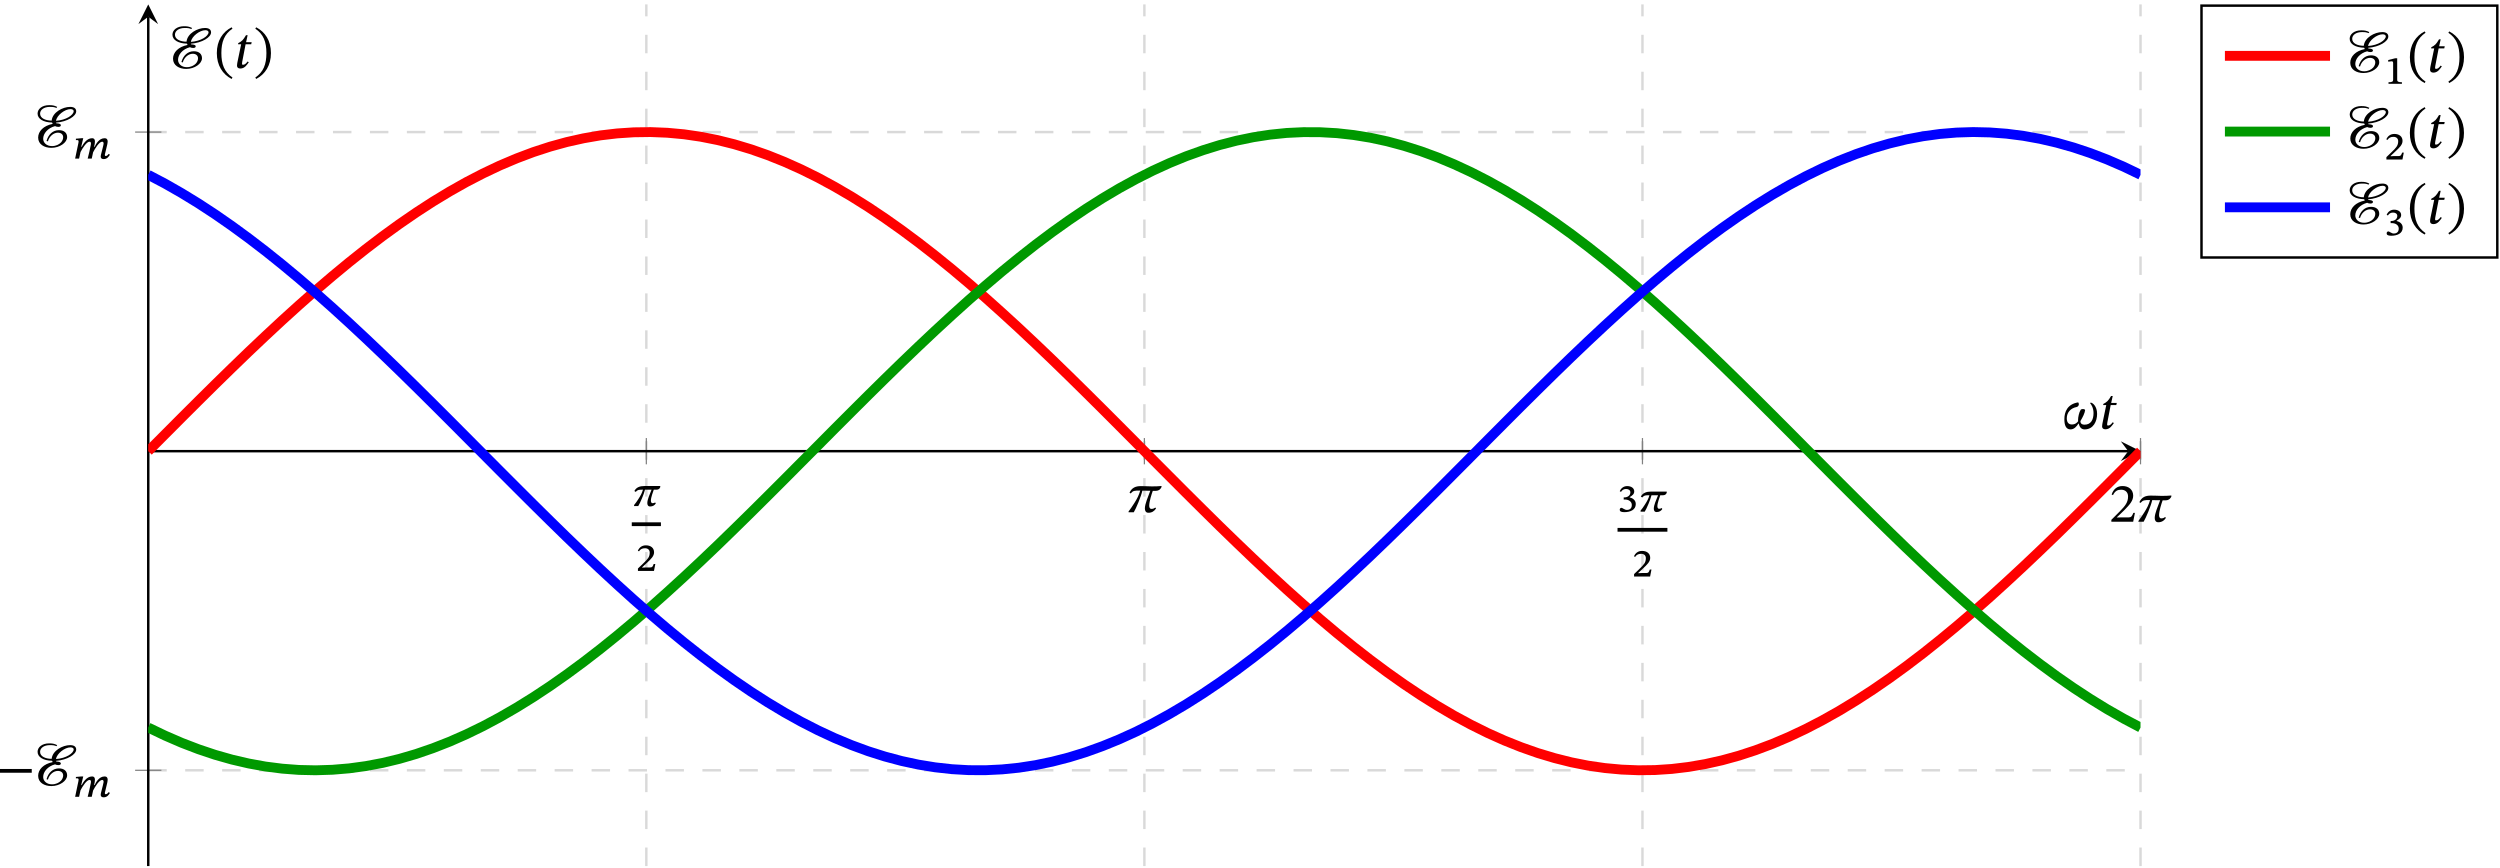
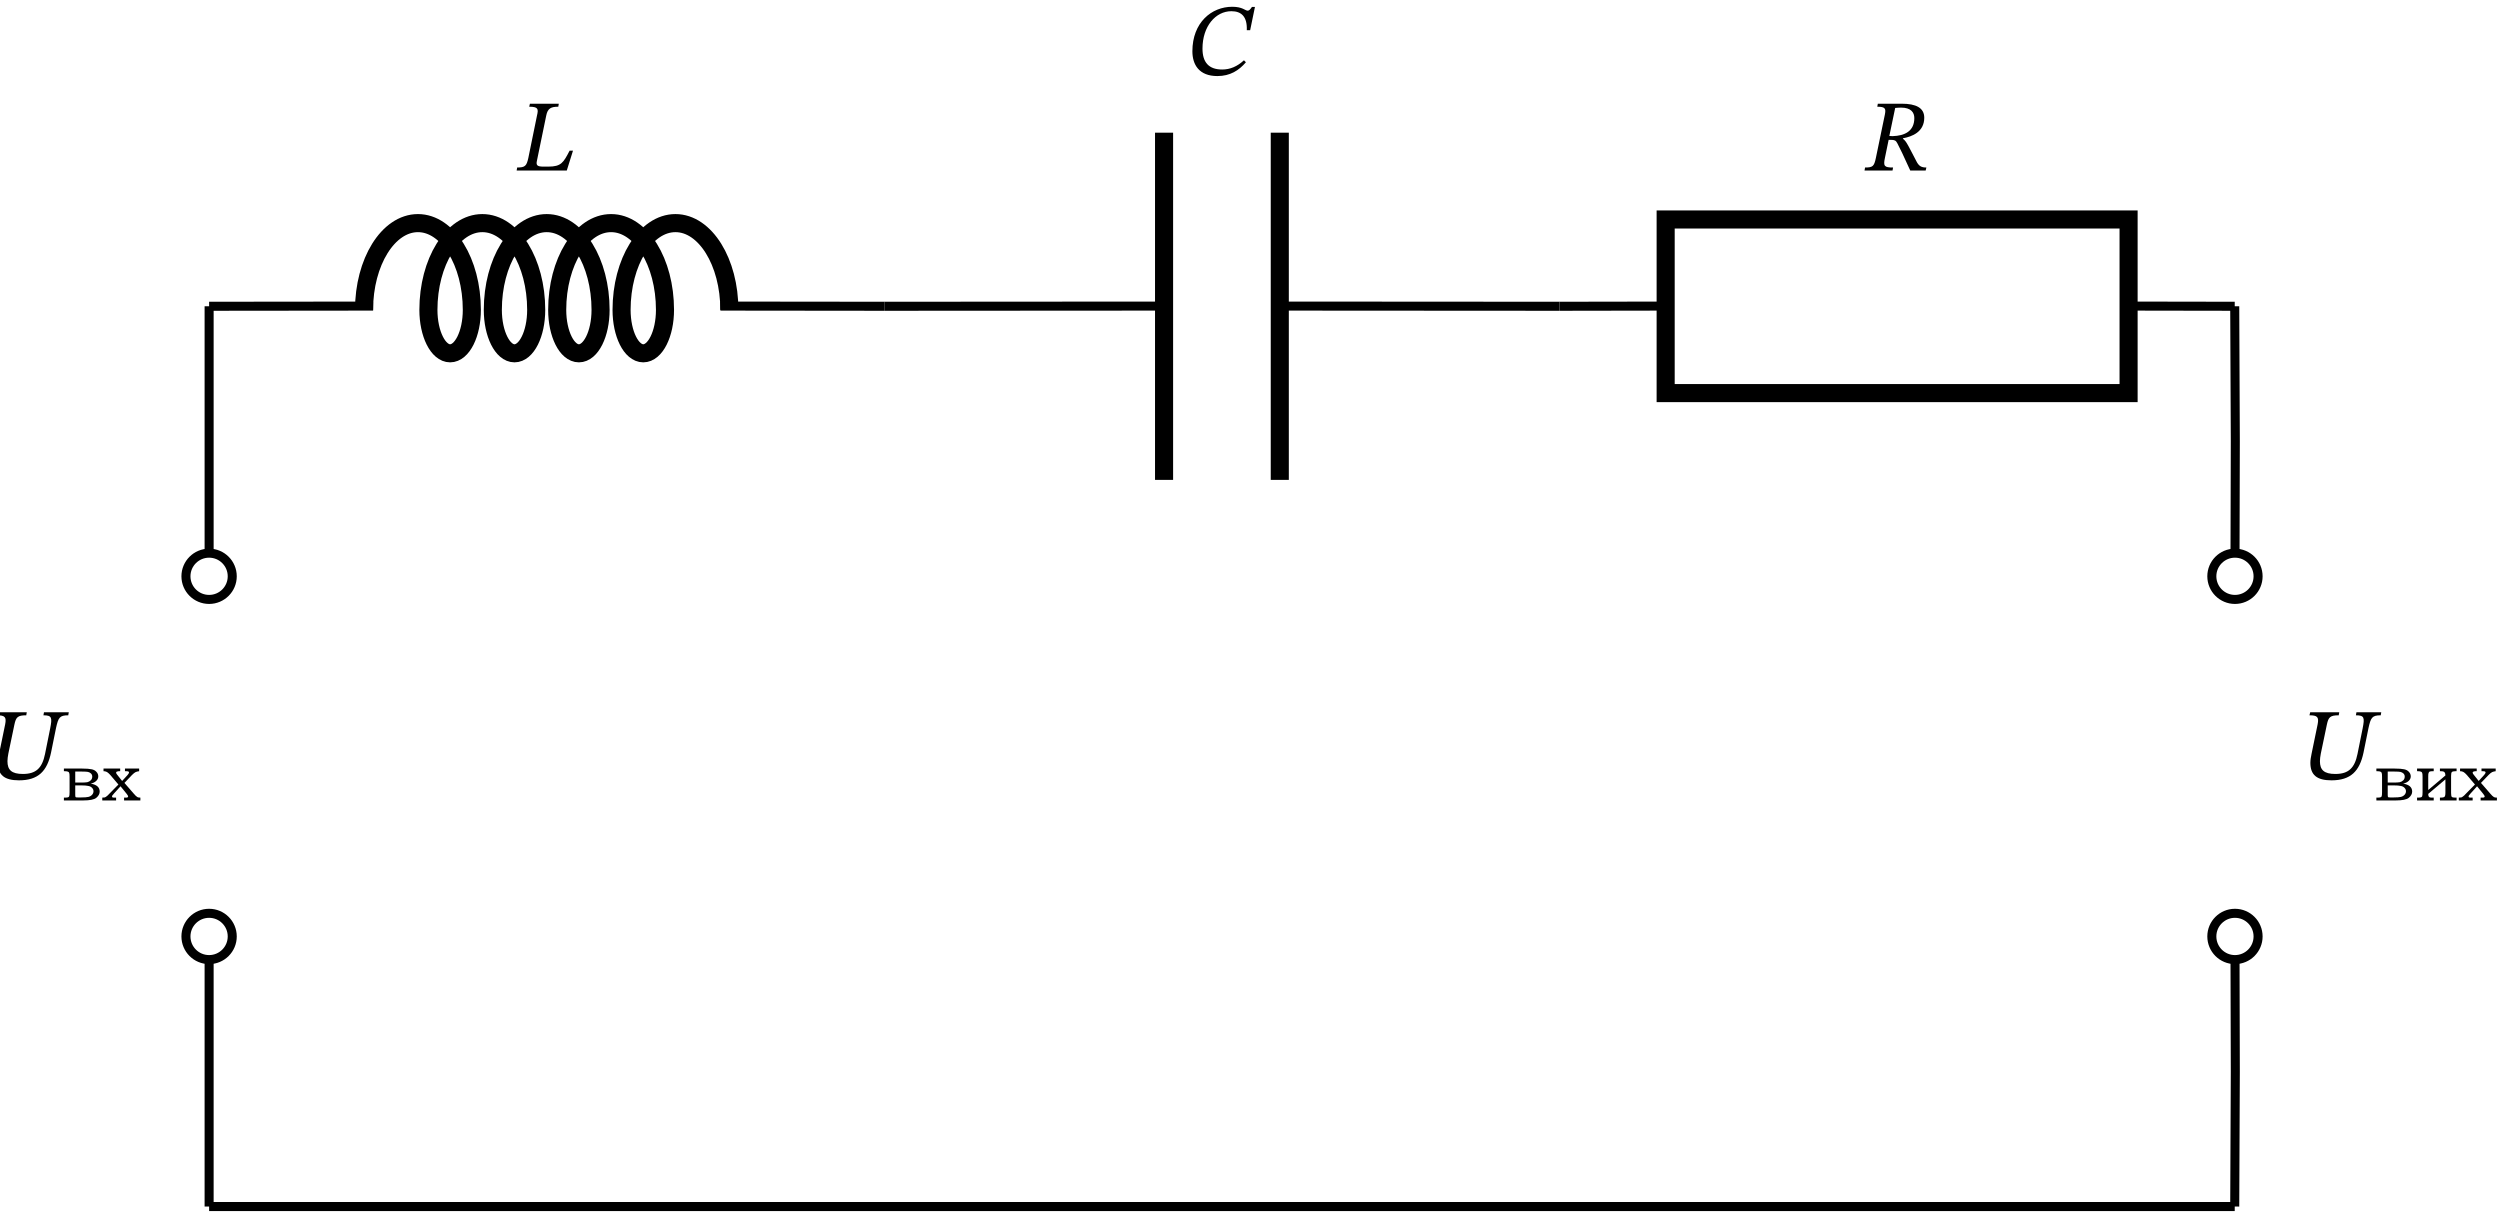
- <svg xmlns="http://www.w3.org/2000/svg" xmlns:xlink="http://www.w3.org/1999/xlink" width="404.523pt" height="140.428pt" viewBox="0 0 404.523 140.428" version="1.2">
+ <svg xmlns="http://www.w3.org/2000/svg" xmlns:xlink="http://www.w3.org/1999/xlink" width="220.428pt" height="107.2pt" viewBox="0 0 220.428 107.2" version="1.2">
  <defs>
    <g>
      <symbol overflow="visible" id="glyph0-0">
-         <path style="stroke:none;" d="M 3.562 1.016 L 3.562 -4.703 L 0.062 -4.703 L 0.062 1.016 Z M 3.25 0.688 L 0.359 0.688 L 0.359 -4.391 L 3.25 -4.391 Z M 1.922 -1.016 L 1.922 -1.109 C 1.922 -1.766 2.875 -2.234 2.875 -3.109 C 2.875 -3.734 2.359 -4 1.766 -4 C 1.172 -4 0.75 -3.656 0.75 -3.172 C 0.75 -2.891 0.875 -2.766 1.062 -2.766 C 1.203 -2.766 1.328 -2.844 1.328 -3.016 C 1.328 -3.25 1.203 -3.25 1.203 -3.453 C 1.203 -3.641 1.359 -3.781 1.719 -3.781 C 2.094 -3.781 2.344 -3.562 2.344 -3.094 C 2.344 -2.172 1.672 -1.953 1.672 -1.172 L 1.672 -1.016 Z M 2.141 -0.281 C 2.141 -0.469 2.016 -0.641 1.812 -0.641 C 1.578 -0.641 1.453 -0.484 1.453 -0.281 C 1.453 -0.094 1.562 0.047 1.797 0.047 C 2.016 0.047 2.141 -0.094 2.141 -0.281 Z M 2.141 -0.281 " />
+         <path style="stroke:none;" d="M 5.344 1.516 L 5.344 -7.047 L 0.094 -7.047 L 0.094 1.516 Z M 4.875 1.047 L 0.547 1.047 L 0.547 -6.578 L 4.875 -6.578 Z M 2.875 -1.531 L 2.875 -1.672 C 2.875 -2.641 4.312 -3.344 4.312 -4.656 C 4.312 -5.594 3.531 -6 2.656 -6 C 1.75 -6 1.125 -5.484 1.125 -4.766 C 1.125 -4.344 1.297 -4.141 1.594 -4.141 C 1.797 -4.141 1.984 -4.25 1.984 -4.531 C 1.984 -4.875 1.797 -4.875 1.797 -5.172 C 1.797 -5.453 2.047 -5.656 2.578 -5.656 C 3.141 -5.656 3.5 -5.344 3.5 -4.641 C 3.5 -3.25 2.516 -2.922 2.516 -1.766 L 2.516 -1.531 Z M 3.203 -0.438 C 3.203 -0.703 3.016 -0.953 2.703 -0.953 C 2.375 -0.953 2.172 -0.719 2.172 -0.438 C 2.172 -0.141 2.344 0.078 2.703 0.078 C 3.016 0.078 3.203 -0.141 3.203 -0.438 Z M 3.203 -0.438 " />
      </symbol>
      <symbol overflow="visible" id="glyph0-1">
-         <path style="stroke:none;" d="M 4.609 -3.25 L 2.062 -3.25 C 1.312 -3.25 0.734 -3.047 0.422 -2.438 L 0.641 -2.297 C 0.953 -2.656 1.125 -2.656 1.812 -2.656 C 1.625 -2.047 1.453 -1.734 1.062 -1.125 C 0.75 -0.641 0.688 -0.562 0.375 -0.172 L 0.375 0 L 1.047 0 C 1.359 -0.5 1.969 -1.922 2.141 -2.656 L 3.203 -2.656 C 2.891 -1.875 2.516 -1.062 2.516 -0.484 C 2.516 -0.188 2.641 0.062 2.969 0.062 C 3.422 0.062 3.703 -0.141 3.891 -0.438 L 3.781 -0.594 C 3.672 -0.516 3.578 -0.469 3.375 -0.469 C 3.141 -0.469 3.094 -0.719 3.094 -0.891 C 3.094 -1.406 3.453 -2.328 3.562 -2.656 L 3.984 -2.656 C 4.516 -2.656 4.609 -3.062 4.609 -3.094 Z M 4.609 -3.25 " />
+         <path style="stroke:none;" d="M 4.859 -1.75 L 4.562 -1.75 C 4.016 -0.703 3.828 -0.344 2.688 -0.344 L 2.266 -0.344 C 1.734 -0.344 1.594 -0.438 1.672 -0.828 L 2.5 -4.844 C 2.625 -5.484 2.922 -5.625 3.562 -5.625 L 3.609 -5.891 L 1.062 -5.891 L 1 -5.625 C 1.781 -5.625 1.828 -5.438 1.688 -4.859 L 0.922 -1.109 C 0.766 -0.391 0.625 -0.266 -0.062 -0.266 L -0.109 0 L 4.312 0 Z M 4.859 -1.75 " />
      </symbol>
      <symbol overflow="visible" id="glyph0-2">
-         <path style="stroke:none;" d="M 3.125 -1.125 L 2.859 -1.125 C 2.703 -0.688 2.641 -0.562 2.266 -0.562 L 1.516 -0.562 L 1 -0.531 L 1 -0.594 L 1.734 -1.281 C 2.438 -1.938 2.922 -2.391 2.922 -3.016 C 2.922 -3.734 2.375 -4.141 1.609 -4.141 C 0.953 -4.141 0.531 -3.797 0.297 -3.266 L 0.484 -3.172 C 0.688 -3.5 0.984 -3.672 1.453 -3.672 C 1.953 -3.672 2.219 -3.375 2.219 -2.969 C 2.219 -2.25 1.891 -1.906 1.141 -1.188 L 0.312 -0.391 L 0.312 0 L 2.906 0 Z M 3.125 -1.125 " />
+         <path style="stroke:none;" d="M 5.078 -1.297 C 4.484 -0.75 3.859 -0.484 3.156 -0.484 C 1.969 -0.484 1.422 -1.125 1.422 -2.328 C 1.422 -4.297 2.578 -5.625 3.969 -5.625 C 4.859 -5.625 5.375 -5.141 5.328 -3.953 L 5.625 -3.953 L 6.047 -6 L 5.781 -6 C 5.641 -5.797 5.547 -5.672 5.406 -5.672 C 5.188 -5.672 4.953 -6.016 4.047 -6.016 C 2.219 -6.016 0.531 -4.625 0.531 -2.094 C 0.531 -0.922 1.109 0.094 2.734 0.094 C 3.859 0.094 4.641 -0.406 5.25 -1.125 Z M 5.078 -1.297 " />
      </symbol>
      <symbol overflow="visible" id="glyph0-3">
-         <path style="stroke:none;" d="M 0.562 -3.203 C 0.75 -3.531 1.047 -3.672 1.391 -3.672 C 1.781 -3.672 2.078 -3.484 2.078 -3.125 C 2.078 -2.594 1.594 -2.312 1.141 -2.312 L 1 -2.312 L 1 -1.969 L 1.156 -1.969 C 1.812 -1.969 2.312 -1.641 2.312 -1.078 C 2.312 -0.438 1.859 -0.281 1.516 -0.281 C 1.328 -0.281 1.281 -0.312 1 -0.453 C 0.766 -0.594 0.703 -0.625 0.641 -0.625 C 0.422 -0.625 0.359 -0.438 0.359 -0.312 C 0.359 -0.109 0.484 0.078 1.094 0.078 C 2.047 0.078 2.953 -0.281 2.953 -1.234 C 2.953 -1.844 2.484 -2.188 1.969 -2.312 L 1.969 -2.359 C 2.391 -2.609 2.703 -2.844 2.703 -3.281 C 2.703 -3.812 2.219 -4.141 1.562 -4.141 C 1.047 -4.141 0.594 -3.859 0.359 -3.312 Z M 0.562 -3.203 " />
+         <path style="stroke:none;" d="M 5.188 -4.656 C 5.188 -5.531 4.453 -5.891 3.203 -5.891 L 1.094 -5.891 L 1.047 -5.625 C 1.766 -5.625 1.812 -5.453 1.719 -4.953 L 0.922 -1.109 C 0.766 -0.359 0.641 -0.266 -0.031 -0.266 L -0.078 0 L 2.391 0 L 2.438 -0.266 C 1.672 -0.266 1.562 -0.375 1.719 -1.109 L 2.047 -2.703 L 2.25 -2.703 C 2.562 -2.703 2.688 -2.656 2.812 -2.406 C 3.094 -1.859 3.281 -1.484 3.953 0 L 5.312 0 L 5.375 -0.266 C 4.953 -0.266 4.75 -0.375 4.547 -0.719 C 3.812 -2.109 3.625 -2.578 3.312 -2.797 L 3.312 -2.844 C 4.094 -2.984 5.188 -3.391 5.188 -4.656 Z M 2.625 -5.516 C 2.828 -5.531 2.922 -5.547 3.141 -5.547 C 4.031 -5.547 4.312 -5.109 4.312 -4.625 C 4.312 -3.469 3.469 -3.062 2.391 -3.031 L 2.109 -3.047 Z M 2.625 -5.516 " />
      </symbol>
      <symbol overflow="visible" id="glyph0-4">
-         <path style="stroke:none;" d="M 3.141 0 L 3.359 -1.016 C 3.656 -1.609 4.344 -2.734 4.828 -2.734 C 5.016 -2.734 5.062 -2.594 5.062 -2.406 C 5.062 -2.328 4.984 -2.047 4.953 -1.891 L 4.625 -0.594 C 4.609 -0.531 4.594 -0.422 4.594 -0.344 C 4.594 -0.156 4.656 0.078 5.094 0.078 C 5.688 0.078 5.953 -0.438 6.078 -0.625 L 5.891 -0.766 C 5.797 -0.641 5.625 -0.422 5.406 -0.422 C 5.312 -0.422 5.266 -0.484 5.266 -0.562 C 5.266 -0.609 5.266 -0.672 5.266 -0.672 L 5.656 -2.297 C 5.672 -2.422 5.719 -2.609 5.719 -2.766 C 5.719 -3.031 5.625 -3.297 5.219 -3.297 C 4.328 -3.297 3.828 -2.359 3.609 -1.906 L 3.516 -1.906 L 3.609 -2.297 C 3.609 -2.297 3.656 -2.562 3.656 -2.766 C 3.656 -3.031 3.578 -3.297 3.188 -3.297 C 2.281 -3.297 1.719 -2.266 1.516 -1.906 L 1.438 -1.906 L 1.766 -3.297 L 1.453 -3.297 L 0.578 -3.219 L 0.578 -2.984 C 0.578 -2.984 0.688 -3 0.766 -3 C 0.969 -3 1.016 -2.906 1.016 -2.781 C 1.016 -2.672 0.984 -2.531 0.984 -2.531 L 0.453 0 L 1.094 0 L 1.328 -1.062 C 1.688 -1.766 2.328 -2.734 2.781 -2.734 C 2.969 -2.734 3.016 -2.594 3.016 -2.406 C 3.016 -2.359 3 -2.25 2.984 -2.188 C 2.828 -1.453 2.688 -0.734 2.484 0 Z M 3.141 0 " />
-       </symbol>
-       <symbol overflow="visible" id="glyph0-5">
-         <path style="stroke:none;" d="M 2.828 0 L 2.828 -0.25 C 2.266 -0.25 2.062 -0.344 2.062 -0.656 L 2.062 -4.125 L 1.719 -4.125 L 0.609 -3.844 L 0.609 -3.578 C 0.719 -3.594 1.031 -3.641 1.156 -3.641 C 1.359 -3.641 1.406 -3.547 1.406 -3.312 L 1.406 -0.656 C 1.406 -0.359 1.25 -0.25 0.656 -0.25 L 0.656 0 Z M 2.828 0 " />
+         <path style="stroke:none;" d="M 7.188 -5.891 L 5 -5.891 L 4.953 -5.625 C 5.703 -5.625 5.734 -5.422 5.547 -4.469 L 5.094 -2.219 C 4.844 -0.984 4.312 -0.453 3.141 -0.453 C 2.141 -0.453 1.781 -0.812 1.781 -1.578 C 1.781 -1.75 1.812 -2.016 1.859 -2.25 L 2.391 -4.797 C 2.531 -5.469 2.688 -5.625 3.438 -5.625 L 3.484 -5.891 L 0.922 -5.891 L 0.859 -5.625 C 1.562 -5.625 1.703 -5.469 1.578 -4.828 L 1.047 -2.25 C 0.984 -1.953 0.938 -1.672 0.938 -1.438 C 0.938 -0.375 1.5 0.109 2.797 0.109 C 4.5 0.109 5.281 -0.703 5.625 -2.344 L 6.062 -4.5 C 6.266 -5.422 6.375 -5.625 7.141 -5.625 Z M 7.188 -5.891 " />
      </symbol>
      <symbol overflow="visible" id="glyph1-0">
-         <path style="stroke:none;" d="M 5.344 1.516 L 5.344 -7.047 L 0.094 -7.047 L 0.094 1.516 Z M 4.875 1.047 L 0.547 1.047 L 0.547 -6.578 L 4.875 -6.578 Z M 2.875 -1.531 L 2.875 -1.672 C 2.875 -2.641 4.312 -3.344 4.312 -4.656 C 4.312 -5.594 3.531 -6 2.656 -6 C 1.75 -6 1.125 -5.484 1.125 -4.766 C 1.125 -4.344 1.297 -4.141 1.594 -4.141 C 1.797 -4.141 1.984 -4.25 1.984 -4.531 C 1.984 -4.875 1.797 -4.875 1.797 -5.172 C 1.797 -5.453 2.047 -5.656 2.578 -5.656 C 3.141 -5.656 3.5 -5.344 3.5 -4.641 C 3.5 -3.25 2.516 -2.922 2.516 -1.766 L 2.516 -1.531 Z M 3.203 -0.438 C 3.203 -0.703 3.016 -0.953 2.703 -0.953 C 2.375 -0.953 2.172 -0.719 2.172 -0.438 C 2.172 -0.141 2.344 0.078 2.703 0.078 C 3.016 0.078 3.203 -0.141 3.203 -0.438 Z M 3.203 -0.438 " />
+         <path style="stroke:none;" d="M 0.75 0 L 0.75 -3.734 L 3.734 -3.734 L 3.734 0 Z M 0.844 -0.094 L 3.641 -0.094 L 3.641 -3.641 L 0.844 -3.641 Z M 0.844 -0.094 " />
      </symbol>
      <symbol overflow="visible" id="glyph1-1">
-         <path style="stroke:none;" d="M 5.609 -4.25 C 5.125 -4.203 4.594 -4.188 4.047 -4.188 C 3.406 -4.203 2.906 -4.234 2.266 -4.234 C 1.406 -4.234 0.812 -3.969 0.438 -3.172 L 0.625 -3.047 C 1.016 -3.5 1.203 -3.516 2.172 -3.516 C 1.953 -2.75 1.688 -2.234 1.234 -1.516 C 0.797 -0.828 0.688 -0.688 0.281 -0.125 L 0.281 0 L 1.125 0 C 1.5 -0.609 2.312 -2.562 2.516 -3.5 C 2.953 -3.5 3.359 -3.484 3.797 -3.484 C 3.438 -2.484 2.922 -1.375 2.922 -0.609 C 2.922 -0.234 3.078 0.078 3.5 0.078 C 4.047 0.078 4.438 -0.172 4.734 -0.625 L 4.609 -0.766 C 4.453 -0.656 4.297 -0.547 3.984 -0.547 C 3.688 -0.547 3.625 -0.844 3.625 -1.078 C 3.625 -1.766 4.047 -3.047 4.203 -3.469 C 4.422 -3.469 4.547 -3.469 4.688 -3.469 C 5.281 -3.469 5.578 -3.906 5.625 -4.141 Z M 5.609 -4.25 " />
+         <path style="stroke:none;" d="M 0.203 0 L 0.203 -0.25 L 0.281 -0.25 C 0.426 -0.25 0.523 -0.258 0.578 -0.281 C 0.629 -0.301 0.66 -0.332 0.672 -0.375 C 0.691 -0.426 0.703 -0.547 0.703 -0.734 L 0.703 -2.094 C 0.703 -2.27 0.691 -2.379 0.672 -2.422 C 0.66 -2.473 0.629 -2.508 0.578 -2.531 C 0.523 -2.562 0.426 -2.578 0.281 -2.578 L 0.203 -2.578 L 0.203 -2.812 L 1.812 -2.812 C 2.195 -2.812 2.473 -2.789 2.641 -2.75 C 2.816 -2.719 2.957 -2.645 3.062 -2.531 C 3.176 -2.414 3.234 -2.281 3.234 -2.125 C 3.234 -1.969 3.172 -1.832 3.047 -1.719 C 2.922 -1.602 2.758 -1.523 2.562 -1.484 C 3.094 -1.398 3.359 -1.164 3.359 -0.781 C 3.359 -0.582 3.258 -0.398 3.062 -0.234 C 2.875 -0.078 2.488 0 1.906 0 Z M 1.203 -2.547 L 1.203 -1.578 L 1.703 -1.578 C 1.953 -1.578 2.141 -1.586 2.266 -1.609 C 2.391 -1.641 2.492 -1.695 2.578 -1.781 C 2.66 -1.863 2.703 -1.973 2.703 -2.109 C 2.703 -2.211 2.664 -2.301 2.594 -2.375 C 2.52 -2.445 2.43 -2.492 2.328 -2.516 C 2.234 -2.535 2.062 -2.547 1.812 -2.547 Z M 1.203 -1.328 L 1.203 -0.5 C 1.203 -0.395 1.211 -0.328 1.234 -0.297 C 1.254 -0.273 1.316 -0.266 1.422 -0.266 L 1.734 -0.266 C 2.016 -0.266 2.223 -0.281 2.359 -0.312 C 2.492 -0.344 2.602 -0.406 2.688 -0.5 C 2.77 -0.594 2.812 -0.695 2.812 -0.812 C 2.812 -0.926 2.77 -1.023 2.688 -1.109 C 2.602 -1.203 2.488 -1.258 2.344 -1.281 C 2.207 -1.312 2.004 -1.328 1.734 -1.328 Z M 1.203 -1.328 " />
      </symbol>
      <symbol overflow="visible" id="glyph1-2">
-         <path style="stroke:none;" d="M 4.156 -1.438 L 3.906 -1.438 C 3.688 -0.891 3.578 -0.703 3.109 -0.703 L 1.859 -0.703 L 1.234 -0.688 L 1.234 -0.719 L 2.406 -1.844 C 3.359 -2.812 3.875 -3.422 3.875 -4.219 C 3.875 -5.172 3.172 -5.781 2.156 -5.781 C 1.281 -5.781 0.672 -5.281 0.391 -4.406 L 0.609 -4.312 C 0.938 -4.984 1.344 -5.188 1.922 -5.188 C 2.609 -5.188 3.047 -4.766 3.047 -4.094 C 3.047 -3.141 2.594 -2.578 1.703 -1.672 L 0.344 -0.312 L 0.344 0 L 3.875 0 Z M 4.156 -1.438 " />
+         <path style="stroke:none;" d="M 0.109 -2.812 L 1.578 -2.812 L 1.578 -2.578 L 1.469 -2.578 C 1.414 -2.578 1.363 -2.566 1.312 -2.547 C 1.281 -2.547 1.254 -2.531 1.234 -2.5 C 1.223 -2.477 1.219 -2.461 1.219 -2.453 C 1.219 -2.398 1.254 -2.332 1.328 -2.25 L 1.75 -1.719 L 2.234 -2.25 C 2.316 -2.344 2.359 -2.414 2.359 -2.469 C 2.359 -2.5 2.344 -2.523 2.312 -2.547 C 2.281 -2.566 2.219 -2.578 2.125 -2.578 L 2 -2.578 L 2 -2.812 L 3.25 -2.812 L 3.25 -2.578 C 3.133 -2.566 3.031 -2.539 2.938 -2.5 C 2.852 -2.457 2.75 -2.375 2.625 -2.25 L 1.953 -1.547 L 2.781 -0.594 L 2.812 -0.562 C 2.895 -0.457 2.988 -0.367 3.094 -0.297 C 3.145 -0.266 3.234 -0.25 3.359 -0.25 L 3.359 0 L 1.922 0 L 1.922 -0.25 L 2.047 -0.25 C 2.141 -0.25 2.195 -0.254 2.219 -0.266 C 2.258 -0.285 2.281 -0.316 2.281 -0.359 C 2.281 -0.398 2.234 -0.477 2.141 -0.594 L 1.609 -1.25 L 1.016 -0.594 L 0.969 -0.531 L 0.938 -0.5 C 0.883 -0.445 0.859 -0.398 0.859 -0.359 C 0.859 -0.316 0.875 -0.285 0.906 -0.266 C 0.938 -0.254 1.004 -0.25 1.109 -0.25 L 1.219 -0.25 L 1.219 0 L 0 0 L 0 -0.25 C 0.094 -0.25 0.164 -0.254 0.219 -0.266 C 0.27 -0.285 0.32 -0.316 0.375 -0.359 C 0.469 -0.43 0.531 -0.488 0.562 -0.531 L 1.422 -1.406 L 0.703 -2.25 C 0.609 -2.352 0.531 -2.426 0.469 -2.469 C 0.414 -2.508 0.363 -2.535 0.312 -2.547 C 0.27 -2.566 0.203 -2.578 0.109 -2.578 Z M 0.109 -2.812 " />
      </symbol>
      <symbol overflow="visible" id="glyph1-3">
-         <path style="stroke:none;" d="M 5.906 -2.016 L 5.906 -2.625 L 0.562 -2.625 L 0.562 -2.016 Z M 5.906 -2.016 " />
-       </symbol>
-       <symbol overflow="visible" id="glyph1-4">
-         <path style="stroke:none;" d="M 2.875 -1.25 C 3.25 -1.859 3.594 -2.562 3.641 -3.031 C 3.641 -3.109 3.469 -3.203 3.281 -3.203 C 3.141 -3.203 2.969 -3.156 2.922 -3.078 C 2.641 -2.641 2.5 -1.844 2.5 -1.469 C 2.5 -1.391 2.5 -1.297 2.5 -1.219 C 2.375 -1.047 2.078 -0.703 1.5 -0.703 C 1.047 -0.703 0.672 -0.953 0.672 -1.703 C 0.672 -2.656 1.312 -3.359 2.281 -3.531 C 2.484 -3.578 2.625 -3.781 2.625 -3.984 C 2.625 -4.109 2.578 -4.203 2.516 -4.281 C 0.766 -4 0.281 -2.734 0.281 -1.562 C 0.281 -0.578 0.531 0.094 1.281 0.094 C 1.844 0.094 2.266 -0.359 2.562 -0.859 L 2.594 -0.859 C 2.75 -0.234 3.047 0.094 3.562 0.094 C 4.984 0.094 5.578 -1.234 5.578 -2.406 C 5.578 -3.641 4.891 -4.203 4.531 -4.25 L 4.453 -4.125 C 4.609 -3.984 5 -3.406 5 -2.547 C 5 -1.469 4.578 -0.672 3.547 -0.672 C 3.016 -0.672 2.875 -0.953 2.875 -1.25 Z M 2.875 -1.25 " />
-       </symbol>
-       <symbol overflow="visible" id="glyph1-5">
-         <path style="stroke:none;" d="M 2.844 -4.188 L 1.938 -4.188 L 2.188 -5.312 L 1.922 -5.312 C 1.469 -4.531 1.25 -4.328 0.672 -4.031 L 0.641 -3.844 L 1.141 -3.844 L 0.531 -0.906 C 0.516 -0.812 0.469 -0.547 0.469 -0.391 C 0.469 -0.109 0.641 0.078 1.016 0.078 C 1.734 0.078 2.109 -0.578 2.375 -0.938 L 2.188 -1.062 C 1.875 -0.656 1.688 -0.531 1.422 -0.531 C 1.297 -0.531 1.281 -0.625 1.281 -0.719 C 1.281 -0.875 1.344 -1.172 1.344 -1.172 L 1.859 -3.844 L 2.766 -3.844 Z M 2.844 -4.188 " />
-       </symbol>
-       <symbol overflow="visible" id="glyph1-6">
-         <path style="stroke:none;" d="M 0.406 -2.422 C 0.406 -0.422 1.344 1 2.797 1.766 L 2.938 1.531 C 1.625 0.641 1.141 -0.594 1.141 -2.422 C 1.141 -4.25 1.625 -5.484 2.938 -6.375 L 2.797 -6.594 C 1.344 -5.844 0.406 -4.422 0.406 -2.422 Z M 0.406 -2.422 " />
-       </symbol>
-       <symbol overflow="visible" id="glyph1-7">
-         <path style="stroke:none;" d="M 2.797 -2.422 C 2.797 -4.422 1.859 -5.844 0.406 -6.594 L 0.266 -6.375 C 1.578 -5.484 2.062 -4.25 2.062 -2.422 C 2.062 -0.594 1.578 0.641 0.266 1.531 L 0.406 1.766 C 1.859 1 2.797 -0.422 2.797 -2.422 Z M 2.797 -2.422 " />
-       </symbol>
-       <symbol overflow="visible" id="glyph2-0">
-         <path style="stroke:none;" d="" />
-       </symbol>
-       <symbol overflow="visible" id="glyph2-1">
-         <path style="stroke:none;" d="M 4.156 -6.484 C 3.672 -6.734 3.328 -6.766 2.844 -6.766 C 1.719 -6.766 0.984 -6.141 0.984 -5.406 C 0.984 -4.531 1.938 -3.984 3.312 -3.953 C 3.359 -3.953 3.375 -3.812 3.422 -3.75 L 3.422 -3.734 C 1.938 -3.438 1.078 -2.531 1.078 -1.516 C 1.078 -0.422 2.078 0.141 3.219 0.141 C 4.562 0.141 5.766 -0.703 5.766 -1.594 C 5.766 -2.234 5.328 -2.719 4.438 -2.719 C 3.469 -2.719 2.719 -2.031 2.438 -0.969 L 2.656 -0.906 C 2.891 -1.75 3.594 -2.312 4.266 -2.312 C 4.781 -2.312 5.125 -2.031 5.125 -1.578 C 5.125 -1.297 5.016 -1 4.781 -0.734 C 4.469 -0.406 3.969 -0.141 3.312 -0.141 C 2.406 -0.141 1.891 -0.719 1.891 -1.328 C 1.891 -2.172 2.625 -3.062 3.812 -3.375 C 3.969 -3.297 4.125 -3.25 4.344 -3.25 C 4.578 -3.25 4.75 -3.328 4.75 -3.516 C 4.75 -3.719 4.469 -3.812 4.016 -3.828 C 4 -3.859 3.984 -3.891 3.969 -3.938 C 5.797 -4.078 7.234 -4.984 7.234 -5.766 C 7.234 -6.234 6.875 -6.484 6.25 -6.484 C 5.031 -6.484 3.391 -5.594 3.266 -4.266 C 2.25 -4.266 1.391 -4.656 1.391 -5.391 C 1.391 -6.016 2.016 -6.484 2.969 -6.484 C 3.516 -6.484 3.672 -6.453 4.047 -6.312 Z M 6.828 -5.797 C 6.828 -5.172 5.594 -4.344 3.969 -4.234 C 4.094 -5.125 5.391 -6.125 6.312 -6.125 C 6.609 -6.125 6.828 -6 6.828 -5.797 Z M 6.828 -5.797 " />
+         <path style="stroke:none;" d="M 0.203 0 L 0.203 -0.25 L 0.281 -0.25 C 0.414 -0.25 0.508 -0.258 0.562 -0.281 C 0.613 -0.301 0.645 -0.332 0.656 -0.375 C 0.676 -0.426 0.688 -0.547 0.688 -0.734 L 0.688 -2.094 C 0.688 -2.27 0.676 -2.379 0.656 -2.422 C 0.645 -2.473 0.613 -2.508 0.562 -2.531 C 0.508 -2.562 0.414 -2.578 0.281 -2.578 L 0.203 -2.578 L 0.203 -2.812 L 1.672 -2.812 L 1.672 -2.578 L 1.594 -2.578 C 1.457 -2.578 1.363 -2.566 1.312 -2.547 C 1.27 -2.523 1.238 -2.484 1.219 -2.422 C 1.195 -2.367 1.188 -2.27 1.188 -2.125 L 1.188 -0.922 L 2.703 -2.203 C 2.703 -2.328 2.676 -2.422 2.625 -2.484 C 2.582 -2.547 2.473 -2.578 2.297 -2.578 L 2.219 -2.578 L 2.219 -2.812 L 3.688 -2.812 L 3.688 -2.578 L 3.578 -2.578 C 3.422 -2.578 3.316 -2.551 3.266 -2.5 C 3.223 -2.445 3.203 -2.332 3.203 -2.156 L 3.203 -0.672 C 3.203 -0.484 3.223 -0.363 3.266 -0.312 C 3.316 -0.27 3.422 -0.25 3.578 -0.25 L 3.688 -0.25 L 3.688 0 L 2.219 0 L 2.219 -0.25 L 2.297 -0.25 C 2.441 -0.25 2.547 -0.27 2.609 -0.312 C 2.672 -0.352 2.703 -0.477 2.703 -0.688 L 2.703 -1.859 L 1.188 -0.578 C 1.188 -0.473 1.203 -0.395 1.234 -0.344 C 1.266 -0.301 1.301 -0.273 1.344 -0.266 C 1.383 -0.254 1.469 -0.25 1.594 -0.25 L 1.672 -0.25 L 1.672 0 Z M 0.203 0 " />
      </symbol>
    </g>
    <clipPath id="clip1">
-       <path d="M 104 0 L 347 0 L 347 140.141 L 104 140.141 Z M 104 0 " />
+       <path d="M 18 105 L 198 105 L 198 106.801 L 18 106.801 Z M 18 105 " />
    </clipPath>
    <clipPath id="clip2">
-       <path d="M 23 2 L 25 2 L 25 140.141 L 23 140.141 Z M 23 2 " />
+       <path d="M 18 82 L 19 82 L 19 106.801 L 18 106.801 Z M 18 82 " />
    </clipPath>
    <clipPath id="clip3">
-       <path d="M 23.988 0.715 L 346.355 0.715 L 346.355 140.133 L 23.988 140.133 Z M 23.988 0.715 " />
+       <path d="M 185 71 L 209 71 L 209 106.801 L 185 106.801 Z M 185 71 " />
    </clipPath>
    <clipPath id="clip4">
-       <path d="M 356 0 L 404.285 0 L 404.285 42 L 356 42 Z M 356 0 " />
+       <path d="M 209 67 L 220.141 67 L 220.141 71 L 209 71 Z M 209 67 " />
    </clipPath>
  </defs>
  <g id="surface1">
+     <path style="fill:none;stroke-width:0.797;stroke-linecap:butt;stroke-linejoin:miter;stroke:rgb(0%,0%,0%);stroke-opacity:1;stroke-miterlimit:10;" d="M 0.002 79.38 L 14.462 79.396 M 45.084 79.396 L 59.533 79.38 " transform="matrix(1,0,0,-1,18.436,106.384)" />
+     <path style="fill:none;stroke-width:1.594;stroke-linecap:butt;stroke-linejoin:bevel;stroke:rgb(0%,0%,0%);stroke-opacity:1;stroke-miterlimit:10;" d="M 13.662 79.06 C 13.662 83.286 15.791 86.712 18.416 86.712 C 21.037 86.712 23.166 83.286 23.166 79.06 C 23.166 76.947 22.31 75.232 21.252 75.232 C 20.197 75.232 19.337 76.947 19.337 79.06 C 19.337 83.286 21.466 86.712 24.091 86.712 C 26.716 86.712 28.841 83.286 28.841 79.06 C 28.841 76.947 27.986 75.232 26.927 75.232 C 25.873 75.232 25.017 76.947 25.017 79.06 C 25.017 83.286 27.142 86.712 29.767 86.712 C 32.392 86.712 34.517 83.286 34.517 79.06 C 34.517 76.947 33.662 75.232 32.607 75.232 C 31.548 75.232 30.693 76.947 30.693 79.06 C 30.693 83.286 32.818 86.712 35.443 86.712 C 38.068 86.712 40.197 83.286 40.197 79.06 C 40.197 76.947 39.337 75.232 38.283 75.232 C 37.224 75.232 36.369 76.947 36.369 79.06 C 36.369 83.286 38.494 86.712 41.119 86.712 C 43.744 86.712 45.873 83.286 45.873 79.06 " transform="matrix(1,0,0,-1,18.436,106.384)" />
+     <g style="fill:rgb(0%,0%,0%);fill-opacity:1;">
+       <use xlink:href="#glyph0-1" x="45.662" y="15.035" />
+     </g>
+     <path style="fill:none;stroke-width:0.797;stroke-linecap:butt;stroke-linejoin:miter;stroke:rgb(0%,0%,0%);stroke-opacity:1;stroke-miterlimit:10;" d="M 59.533 79.38 L 84.216 79.396 M 94.423 79.396 L 119.068 79.38 " transform="matrix(1,0,0,-1,18.436,106.384)" />
+     <path style="fill:none;stroke-width:1.594;stroke-linecap:butt;stroke-linejoin:miter;stroke:rgb(0%,0%,0%);stroke-opacity:1;stroke-miterlimit:10;" d="M 84.201 94.685 L 84.201 64.072 M 94.404 94.685 L 94.404 64.072 " transform="matrix(1,0,0,-1,18.436,106.384)" />
+     <g style="fill:rgb(0%,0%,0%);fill-opacity:1;">
+       <use xlink:href="#glyph0-2" x="104.603" y="6.613" />
+     </g>
+     <path style="fill:none;stroke-width:0.797;stroke-linecap:butt;stroke-linejoin:miter;stroke:rgb(0%,0%,0%);stroke-opacity:1;stroke-miterlimit:10;" d="M 119.068 79.38 L 128.455 79.396 M 169.283 79.396 L 178.603 79.38 " transform="matrix(1,0,0,-1,18.436,106.384)" />
+     <path style="fill:none;stroke-width:1.594;stroke-linecap:butt;stroke-linejoin:miter;stroke:rgb(0%,0%,0%);stroke-opacity:1;stroke-miterlimit:10;" d="M 128.427 87.032 L 169.244 87.032 L 169.244 71.724 L 128.427 71.724 Z M 128.427 87.032 " transform="matrix(1,0,0,-1,18.436,106.384)" />
+     <g style="fill:rgb(0%,0%,0%);fill-opacity:1;">
+       <use xlink:href="#glyph0-3" x="164.476" y="15.035" />
+     </g>
    <g clip-path="url(#clip1)" clip-rule="nonzero">
-       <path style="fill:none;stroke-width:0.399;stroke-linecap:butt;stroke-linejoin:miter;stroke:rgb(84.999%,84.999%,84.999%);stroke-opacity:1;stroke-dasharray:2.989,2.989;stroke-miterlimit:10;" d="M 80.593 -0.001 L 80.593 139.417 M 161.182 -0.001 L 161.182 139.417 M 241.776 -0.001 L 241.776 139.417 M 322.366 -0.001 L 322.366 139.417 " transform="matrix(1,0,0,-1,23.9895,140.132)" />
+       <path style="fill:none;stroke-width:0.797;stroke-linecap:butt;stroke-linejoin:miter;stroke:rgb(0%,0%,0%);stroke-opacity:1;stroke-miterlimit:10;" d="M 0.002 0.001 L 178.603 0.001 " transform="matrix(1,0,0,-1,18.436,106.384)" />
    </g>
-     <path style="fill:none;stroke-width:0.399;stroke-linecap:butt;stroke-linejoin:miter;stroke:rgb(84.999%,84.999%,84.999%);stroke-opacity:1;stroke-dasharray:2.989,2.989;stroke-miterlimit:10;" d="M -0.001 15.491 L 322.366 15.491 M -0.001 118.761 L 322.366 118.761 " transform="matrix(1,0,0,-1,23.9895,140.132)" />
-     <path style="fill:none;stroke-width:0.199;stroke-linecap:butt;stroke-linejoin:miter;stroke:rgb(50%,50%,50%);stroke-opacity:1;stroke-miterlimit:10;" d="M 80.593 64.999 L 80.593 69.253 M 161.182 64.999 L 161.182 69.253 M 241.776 64.999 L 241.776 69.253 M 322.366 64.999 L 322.366 69.253 " transform="matrix(1,0,0,-1,23.9895,140.132)" />
-     <path style="fill:none;stroke-width:0.199;stroke-linecap:butt;stroke-linejoin:miter;stroke:rgb(50%,50%,50%);stroke-opacity:1;stroke-miterlimit:10;" d="M -2.126 15.491 L 2.128 15.491 M -2.126 118.761 L 2.128 118.761 " transform="matrix(1,0,0,-1,23.9895,140.132)" />
-     <path style="fill:none;stroke-width:0.399;stroke-linecap:butt;stroke-linejoin:miter;stroke:rgb(0%,0%,0%);stroke-opacity:1;stroke-miterlimit:10;" d="M -0.001 67.128 L 320.374 67.128 " transform="matrix(1,0,0,-1,23.9895,140.132)" />
-     <path style=" stroke:none;fill-rule:nonzero;fill:rgb(0%,0%,0%);fill-opacity:1;" d="M 346.355 73.004 L 343.168 71.41 L 344.363 73.004 L 343.168 74.598 " />
+     <path style="fill:none;stroke-width:0.797;stroke-linecap:butt;stroke-linejoin:miter;stroke:rgb(0%,0%,0%);stroke-opacity:1;stroke-miterlimit:10;" d="M 0.002 79.38 L 0.002 67.489 M 0.002 67.489 L 0.002 55.572 " transform="matrix(1,0,0,-1,18.436,106.384)" />
+     <path style="fill-rule:nonzero;fill:rgb(100%,100%,100%);fill-opacity:1;stroke-width:0.797;stroke-linecap:butt;stroke-linejoin:miter;stroke:rgb(0%,0%,0%);stroke-opacity:1;stroke-miterlimit:10;" d="M 2.041 55.572 C 2.041 56.697 1.127 57.611 0.002 57.611 C -1.127 57.611 -2.041 56.697 -2.041 55.572 C -2.041 54.443 -1.127 53.532 0.002 53.532 C 1.127 53.532 2.041 54.443 2.041 55.572 Z M 2.041 55.572 " transform="matrix(1,0,0,-1,18.436,106.384)" />
    <g clip-path="url(#clip2)" clip-rule="nonzero">
-       <path style="fill:none;stroke-width:0.399;stroke-linecap:butt;stroke-linejoin:miter;stroke:rgb(0%,0%,0%);stroke-opacity:1;stroke-miterlimit:10;" d="M -0.001 -0.001 L -0.001 137.425 " transform="matrix(1,0,0,-1,23.9895,140.132)" />
+       <path style="fill:none;stroke-width:0.797;stroke-linecap:butt;stroke-linejoin:miter;stroke:rgb(0%,0%,0%);stroke-opacity:1;stroke-miterlimit:10;" d="M 0.002 0.001 L 0.002 11.911 M 0.002 11.911 L 0.002 23.818 " transform="matrix(1,0,0,-1,18.436,106.384)" />
    </g>
-     <path style=" stroke:none;fill-rule:nonzero;fill:rgb(0%,0%,0%);fill-opacity:1;" d="M 23.988 0.715 L 22.395 3.902 L 23.988 2.707 L 25.582 3.902 " />
+     <path style="fill-rule:nonzero;fill:rgb(100%,100%,100%);fill-opacity:1;stroke-width:0.797;stroke-linecap:butt;stroke-linejoin:miter;stroke:rgb(0%,0%,0%);stroke-opacity:1;stroke-miterlimit:10;" d="M 2.041 23.818 C 2.041 24.943 1.127 25.857 0.002 25.857 C -1.127 25.857 -2.041 24.943 -2.041 23.818 C -2.041 22.689 -1.127 21.775 0.002 21.775 C 1.127 21.775 2.041 22.689 2.041 23.818 Z M 2.041 23.818 " transform="matrix(1,0,0,-1,18.436,106.384)" />
    <g style="fill:rgb(0%,0%,0%);fill-opacity:1;">
-       <use xlink:href="#glyph0-1" x="102.225" y="81.891" />
-     </g>
-     <path style="fill:none;stroke-width:0.61;stroke-linecap:butt;stroke-linejoin:miter;stroke:rgb(0%,0%,0%);stroke-opacity:1;stroke-miterlimit:10;" d="M 0.001 -0.001 L 4.716 -0.001 " transform="matrix(1,0,0,-1,102.2255,84.823)" />
-     <g style="fill:rgb(0%,0%,0%);fill-opacity:1;">
-       <use xlink:href="#glyph0-2" x="102.912" y="92.382" />
+       <use xlink:href="#glyph0-4" x="-1.123" y="68.694" />
    </g>
    <g style="fill:rgb(0%,0%,0%);fill-opacity:1;">
-       <use xlink:href="#glyph1-1" x="182.329" y="82.892" />
+       <use xlink:href="#glyph1-1" x="5.431" y="70.577" />
+       <use xlink:href="#glyph1-2" x="9.018" y="70.577" />
    </g>
+     <path style="fill:none;stroke-width:0.797;stroke-linecap:butt;stroke-linejoin:miter;stroke:rgb(0%,0%,0%);stroke-opacity:1;stroke-miterlimit:10;" d="M 178.603 79.38 L 178.654 67.489 M 178.654 67.489 L 178.623 55.572 " transform="matrix(1,0,0,-1,18.436,106.384)" />
+     <path style="fill-rule:nonzero;fill:rgb(100%,100%,100%);fill-opacity:1;stroke-width:0.797;stroke-linecap:butt;stroke-linejoin:miter;stroke:rgb(0%,0%,0%);stroke-opacity:1;stroke-miterlimit:10;" d="M 180.662 55.572 C 180.662 56.697 179.751 57.611 178.623 57.611 C 177.498 57.611 176.584 56.697 176.584 55.572 C 176.584 54.443 177.498 53.532 178.623 53.532 C 179.751 53.532 180.662 54.443 180.662 55.572 Z M 180.662 55.572 " transform="matrix(1,0,0,-1,18.436,106.384)" />
+     <g clip-path="url(#clip3)" clip-rule="nonzero">
+       <path style="fill:none;stroke-width:0.797;stroke-linecap:butt;stroke-linejoin:miter;stroke:rgb(0%,0%,0%);stroke-opacity:1;stroke-miterlimit:10;" d="M 178.603 0.001 L 178.654 11.911 M 178.654 11.911 L 178.623 23.818 " transform="matrix(1,0,0,-1,18.436,106.384)" />
+     </g>
+     <path style="fill-rule:nonzero;fill:rgb(100%,100%,100%);fill-opacity:1;stroke-width:0.797;stroke-linecap:butt;stroke-linejoin:miter;stroke:rgb(0%,0%,0%);stroke-opacity:1;stroke-miterlimit:10;" d="M 180.662 23.818 C 180.662 24.943 179.751 25.857 178.623 25.857 C 177.498 25.857 176.584 24.943 176.584 23.818 C 176.584 22.689 177.498 21.775 178.623 21.775 C 179.751 21.775 180.662 22.689 180.662 23.818 Z M 180.662 23.818 " transform="matrix(1,0,0,-1,18.436,106.384)" />
    <g style="fill:rgb(0%,0%,0%);fill-opacity:1;">
-       <use xlink:href="#glyph0-3" x="261.731" y="82.794" />
-       <use xlink:href="#glyph0-1" x="265.085" y="82.794" />
-     </g>
-     <path style="fill:none;stroke-width:0.61;stroke-linecap:butt;stroke-linejoin:miter;stroke:rgb(0%,0%,0%);stroke-opacity:1;stroke-miterlimit:10;" d="M -0.001 -0.001 L 8.069 -0.001 " transform="matrix(1,0,0,-1,261.7315,85.726)" />
-     <g style="fill:rgb(0%,0%,0%);fill-opacity:1;">
-       <use xlink:href="#glyph0-2" x="264.096" y="93.284" />
-     </g>
-     <g style="fill:rgb(0%,0%,0%);fill-opacity:1;">
-       <use xlink:href="#glyph1-2" x="341.293" y="84.426" />
-       <use xlink:href="#glyph1-1" x="345.732" y="84.426" />
-     </g>
-     <g style="fill:rgb(0%,0%,0%);fill-opacity:1;">
-       <use xlink:href="#glyph1-3" x="-0.769" y="127.052" />
-     </g>
-     <g style="fill:rgb(0%,0%,0%);fill-opacity:1;">
-       <use xlink:href="#glyph2-1" x="5.095" y="127.052" />
-     </g>
-     <g style="fill:rgb(0%,0%,0%);fill-opacity:1;">
-       <use xlink:href="#glyph0-4" x="11.703" y="128.935" />
-     </g>
-     <g style="fill:rgb(0%,0%,0%);fill-opacity:1;">
-       <use xlink:href="#glyph2-1" x="5.095" y="23.78" />
-     </g>
-     <g style="fill:rgb(0%,0%,0%);fill-opacity:1;">
-       <use xlink:href="#glyph0-4" x="11.703" y="25.663" />
-     </g>
-     <g clip-path="url(#clip3)" clip-rule="nonzero">
-       <path style="fill:none;stroke-width:1.594;stroke-linecap:butt;stroke-linejoin:miter;stroke:rgb(100%,0%,0%);stroke-opacity:1;stroke-miterlimit:10;" d="M -0.001 67.128 L 2.71 69.851 L 5.417 72.57 L 8.128 75.273 L 10.835 77.952 L 13.546 80.601 L 16.253 83.214 L 18.964 85.78 L 21.671 88.296 L 24.382 90.753 L 27.089 93.144 L 29.8 95.46 L 32.507 97.698 L 35.218 99.851 L 37.925 101.913 L 40.636 103.878 L 43.346 105.741 L 46.053 107.499 L 48.764 109.14 L 51.471 110.667 L 54.182 112.07 L 56.889 113.351 L 59.6 114.499 L 62.307 115.519 L 65.018 116.402 L 67.725 117.148 L 70.436 117.753 L 73.143 118.222 L 75.854 118.542 L 78.561 118.722 L 81.272 118.761 L 83.979 118.652 L 86.69 118.402 L 89.397 118.007 L 92.108 117.468 L 94.815 116.792 L 97.526 115.976 L 100.233 115.027 L 102.944 113.941 L 105.651 112.726 L 108.362 111.386 L 111.069 109.917 L 113.78 108.335 L 116.487 106.636 L 119.198 104.823 L 121.905 102.909 L 124.616 100.894 L 127.323 98.788 L 130.034 96.589 L 132.741 94.312 L 135.452 91.956 L 138.159 89.53 L 140.87 87.046 L 143.577 84.503 L 146.288 81.913 L 148.999 79.28 L 151.706 76.616 L 154.417 73.925 L 157.124 71.214 L 159.835 68.491 L 162.542 65.765 L 165.253 63.042 L 167.96 60.331 L 170.671 57.64 L 173.378 54.972 L 176.089 52.343 L 178.796 49.753 L 181.507 47.21 L 184.214 44.722 L 186.925 42.3 L 189.632 39.944 L 192.343 37.663 L 195.05 35.468 L 197.761 33.359 L 200.468 31.347 L 203.178 29.429 L 205.886 27.62 L 208.596 25.921 L 211.303 24.335 L 214.014 22.87 L 216.721 21.527 L 219.432 20.312 L 222.139 19.23 L 224.85 18.277 L 227.557 17.464 L 230.268 16.784 L 232.975 16.249 L 235.686 15.855 L 238.393 15.605 L 241.104 15.495 L 243.811 15.53 L 246.522 15.71 L 249.229 16.034 L 251.94 16.499 L 254.651 17.105 L 257.358 17.851 L 260.069 18.737 L 262.776 19.753 L 265.487 20.905 L 268.194 22.183 L 270.905 23.589 L 273.612 25.112 L 276.323 26.757 L 279.03 28.511 L 281.741 30.374 L 284.448 32.339 L 287.159 34.402 L 289.866 36.558 L 292.577 38.796 L 295.284 41.112 L 297.995 43.503 L 300.702 45.96 L 303.413 48.476 L 306.12 51.042 L 308.831 53.652 L 311.538 56.304 L 314.249 58.984 L 316.956 61.683 L 319.667 64.402 L 322.374 67.128 " transform="matrix(1,0,0,-1,23.9895,140.132)" />
-       <path style="fill:none;stroke-width:1.594;stroke-linecap:butt;stroke-linejoin:miter;stroke:rgb(0%,59.999%,0%);stroke-opacity:1;stroke-miterlimit:10;" d="M -0.001 22.409 L 2.71 21.109 L 5.417 19.937 L 8.128 18.898 L 10.835 17.991 L 13.546 17.222 L 16.253 16.593 L 18.964 16.101 L 21.671 15.757 L 24.382 15.55 L 27.089 15.491 L 29.8 15.577 L 32.507 15.804 L 35.218 16.175 L 37.925 16.687 L 40.636 17.339 L 43.346 18.132 L 46.053 19.062 L 48.764 20.124 L 51.471 21.316 L 54.182 22.636 L 56.889 24.081 L 59.6 25.648 L 62.307 27.327 L 65.018 29.12 L 67.725 31.019 L 70.436 33.019 L 73.143 35.109 L 75.854 37.292 L 78.561 39.558 L 81.272 41.902 L 83.979 44.316 L 86.69 46.792 L 89.397 49.323 L 92.108 51.905 L 94.815 54.534 L 97.526 57.194 L 100.233 59.882 L 102.944 62.589 L 105.651 65.312 L 108.362 68.034 L 111.069 70.761 L 113.78 73.472 L 116.487 76.167 L 119.198 78.839 L 121.905 81.476 L 124.616 84.073 L 127.323 86.624 L 130.034 89.12 L 132.741 91.558 L 135.452 93.921 L 138.159 96.214 L 140.87 98.425 L 143.577 100.55 L 146.288 102.581 L 148.999 104.511 L 151.706 106.339 L 154.417 108.058 L 157.124 109.663 L 159.835 111.148 L 162.542 112.511 L 165.253 113.749 L 167.96 114.855 L 170.671 115.827 L 173.378 116.667 L 176.089 117.366 L 178.796 117.925 L 181.507 118.343 L 184.214 118.62 L 186.925 118.749 L 189.632 118.737 L 192.343 118.585 L 195.05 118.284 L 197.761 117.843 L 200.468 117.261 L 203.178 116.534 L 205.886 115.675 L 208.596 114.679 L 211.303 113.55 L 214.014 112.292 L 216.721 110.909 L 219.432 109.405 L 222.139 107.78 L 224.85 106.042 L 227.557 104.198 L 230.268 102.249 L 232.975 100.202 L 235.686 98.062 L 238.393 95.839 L 241.104 93.534 L 243.811 91.155 L 246.522 88.71 L 249.229 86.202 L 251.94 83.644 L 254.651 81.038 L 257.358 78.398 L 260.069 75.722 L 262.776 73.023 L 265.487 70.308 L 268.194 67.581 L 270.905 64.855 L 273.612 62.136 L 276.323 59.433 L 279.03 56.749 L 281.741 54.093 L 284.448 51.472 L 287.159 48.898 L 289.866 46.374 L 292.577 43.909 L 295.284 41.507 L 297.995 39.175 L 300.702 36.925 L 303.413 34.757 L 306.12 32.679 L 308.831 30.695 L 311.538 28.816 L 314.249 27.042 L 316.956 25.378 L 319.667 23.835 L 322.374 22.409 " transform="matrix(1,0,0,-1,23.9895,140.132)" />
-       <path style="fill:none;stroke-width:1.594;stroke-linecap:butt;stroke-linejoin:miter;stroke:rgb(0%,0%,100%);stroke-opacity:1;stroke-miterlimit:10;" d="M -0.001 111.847 L 2.71 110.421 L 5.417 108.874 L 8.128 107.214 L 10.835 105.441 L 13.546 103.558 L 16.253 101.577 L 18.964 99.499 L 21.671 97.331 L 24.382 95.077 L 27.089 92.749 L 29.8 90.347 L 32.507 87.882 L 35.218 85.355 L 37.925 82.78 L 40.636 80.163 L 43.346 77.507 L 46.053 74.823 L 48.764 72.116 L 51.471 69.398 L 54.182 66.671 L 56.889 63.948 L 59.6 61.234 L 62.307 58.534 L 65.018 55.859 L 67.725 53.214 L 70.436 50.609 L 73.143 48.05 L 75.854 45.546 L 78.561 43.101 L 81.272 40.722 L 83.979 38.417 L 86.69 36.191 L 89.397 34.054 L 92.108 32.007 L 94.815 30.058 L 97.526 28.21 L 100.233 26.476 L 102.944 24.851 L 105.651 23.347 L 108.362 21.96 L 111.069 20.702 L 113.78 19.573 L 116.487 18.577 L 119.198 17.718 L 121.905 16.995 L 124.616 16.413 L 127.323 15.972 L 130.034 15.671 L 132.741 15.515 L 135.452 15.503 L 138.159 15.636 L 140.87 15.909 L 143.577 16.327 L 146.288 16.89 L 148.999 17.589 L 151.706 18.425 L 154.417 19.402 L 157.124 20.507 L 159.835 21.741 L 162.542 23.105 L 165.253 24.593 L 167.96 26.195 L 170.671 27.913 L 173.378 29.741 L 176.089 31.675 L 178.796 33.706 L 181.507 35.827 L 184.214 38.038 L 186.925 40.331 L 189.632 42.698 L 192.343 45.132 L 195.05 47.628 L 197.761 50.179 L 200.468 52.777 L 203.178 55.417 L 205.886 58.085 L 208.596 60.78 L 211.303 63.495 L 214.014 66.218 L 216.721 68.945 L 219.432 71.667 L 222.139 74.374 L 224.85 77.062 L 227.557 79.722 L 230.268 82.347 L 232.975 84.929 L 235.686 87.464 L 238.393 89.941 L 241.104 92.355 L 243.811 94.695 L 246.522 96.96 L 249.229 99.144 L 251.94 101.237 L 254.651 103.237 L 257.358 105.132 L 260.069 106.925 L 262.776 108.605 L 265.487 110.171 L 268.194 111.616 L 270.905 112.937 L 273.612 114.132 L 276.323 115.195 L 279.03 116.124 L 281.741 116.913 L 284.448 117.57 L 287.159 118.081 L 289.866 118.452 L 292.577 118.679 L 295.284 118.765 L 297.995 118.702 L 300.702 118.499 L 303.413 118.152 L 306.12 117.663 L 308.831 117.034 L 311.538 116.265 L 314.249 115.359 L 316.956 114.32 L 319.667 113.148 L 322.374 111.847 " transform="matrix(1,0,0,-1,23.9895,140.132)" />
-     </g>
-     <g style="fill:rgb(0%,0%,0%);fill-opacity:1;">
-       <use xlink:href="#glyph1-4" x="333.752" y="69.387" />
-       <use xlink:href="#glyph1-5" x="339.67" y="69.387" />
-     </g>
-     <g style="fill:rgb(0%,0%,0%);fill-opacity:1;">
-       <use xlink:href="#glyph2-1" x="26.918" y="11.011" />
-     </g>
-     <g style="fill:rgb(0%,0%,0%);fill-opacity:1;">
-       <use xlink:href="#glyph1-6" x="34.679" y="11.011" />
-       <use xlink:href="#glyph1-5" x="37.88" y="11.011" />
-     </g>
-     <g style="fill:rgb(0%,0%,0%);fill-opacity:1;">
-       <use xlink:href="#glyph1-7" x="41.046" y="11.011" />
+       <use xlink:href="#glyph0-4" x="202.77" y="68.694" />
    </g>
    <g clip-path="url(#clip4)" clip-rule="nonzero">
-       <path style="fill-rule:nonzero;fill:rgb(100%,100%,100%);fill-opacity:1;stroke-width:0.399;stroke-linecap:butt;stroke-linejoin:miter;stroke:rgb(0%,0%,0%);stroke-opacity:1;stroke-miterlimit:10;" d="M 332.233 98.468 L 380.096 98.468 L 380.096 139.218 L 332.233 139.218 Z M 332.233 98.468 " transform="matrix(1,0,0,-1,23.9895,140.132)" />
-     </g>
-     <path style="fill:none;stroke-width:1.594;stroke-linecap:butt;stroke-linejoin:miter;stroke:rgb(100%,0%,0%);stroke-opacity:1;stroke-miterlimit:10;" d="M 0.001 -0 L 17.009 -0 " transform="matrix(1,0,0,-1,360.0105,9.035)" />
-     <g style="fill:rgb(0%,0%,0%);fill-opacity:1;">
-       <use xlink:href="#glyph2-1" x="379.216" y="11.675" />
-     </g>
-     <g style="fill:rgb(0%,0%,0%);fill-opacity:1;">
-       <use xlink:href="#glyph0-5" x="385.825" y="13.558" />
-     </g>
-     <g style="fill:rgb(0%,0%,0%);fill-opacity:1;">
-       <use xlink:href="#glyph1-6" x="389.536" y="11.675" />
-       <use xlink:href="#glyph1-5" x="392.737" y="11.675" />
-     </g>
-     <g style="fill:rgb(0%,0%,0%);fill-opacity:1;">
-       <use xlink:href="#glyph1-7" x="395.903" y="11.675" />
-     </g>
-     <path style="fill:none;stroke-width:1.594;stroke-linecap:butt;stroke-linejoin:miter;stroke:rgb(0%,59.999%,0%);stroke-opacity:1;stroke-miterlimit:10;" d="M 0.001 0.001 L 17.009 0.001 " transform="matrix(1,0,0,-1,360.0105,21.29)" />
-     <g style="fill:rgb(0%,0%,0%);fill-opacity:1;">
-       <use xlink:href="#glyph2-1" x="379.223" y="23.931" />
-     </g>
-     <g style="fill:rgb(0%,0%,0%);fill-opacity:1;">
-       <use xlink:href="#glyph0-2" x="385.83" y="25.814" />
-     </g>
-     <g style="fill:rgb(0%,0%,0%);fill-opacity:1;">
-       <use xlink:href="#glyph1-6" x="389.531" y="23.931" />
-       <use xlink:href="#glyph1-5" x="392.731" y="23.931" />
-     </g>
-     <g style="fill:rgb(0%,0%,0%);fill-opacity:1;">
-       <use xlink:href="#glyph1-7" x="395.897" y="23.931" />
-     </g>
-     <path style="fill:none;stroke-width:1.594;stroke-linecap:butt;stroke-linejoin:miter;stroke:rgb(0%,0%,100%);stroke-opacity:1;stroke-miterlimit:10;" d="M 0.001 -0.002 L 17.009 -0.002 " transform="matrix(1,0,0,-1,360.0105,33.545)" />
-     <g style="fill:rgb(0%,0%,0%);fill-opacity:1;">
-       <use xlink:href="#glyph2-1" x="379.216" y="36.186" />
-     </g>
-     <g style="fill:rgb(0%,0%,0%);fill-opacity:1;">
-       <use xlink:href="#glyph0-3" x="385.825" y="38.069" />
-     </g>
-     <g style="fill:rgb(0%,0%,0%);fill-opacity:1;">
-       <use xlink:href="#glyph1-6" x="389.536" y="36.186" />
-       <use xlink:href="#glyph1-5" x="392.737" y="36.186" />
-     </g>
-     <g style="fill:rgb(0%,0%,0%);fill-opacity:1;">
-       <use xlink:href="#glyph1-7" x="395.903" y="36.186" />
+       <g style="fill:rgb(0%,0%,0%);fill-opacity:1;">
+         <use xlink:href="#glyph1-1" x="209.325" y="70.577" />
+         <use xlink:href="#glyph1-3" x="212.912" y="70.577" />
+         <use xlink:href="#glyph1-2" x="216.797" y="70.577" />
+       </g>
    </g>
  </g>
</svg>
